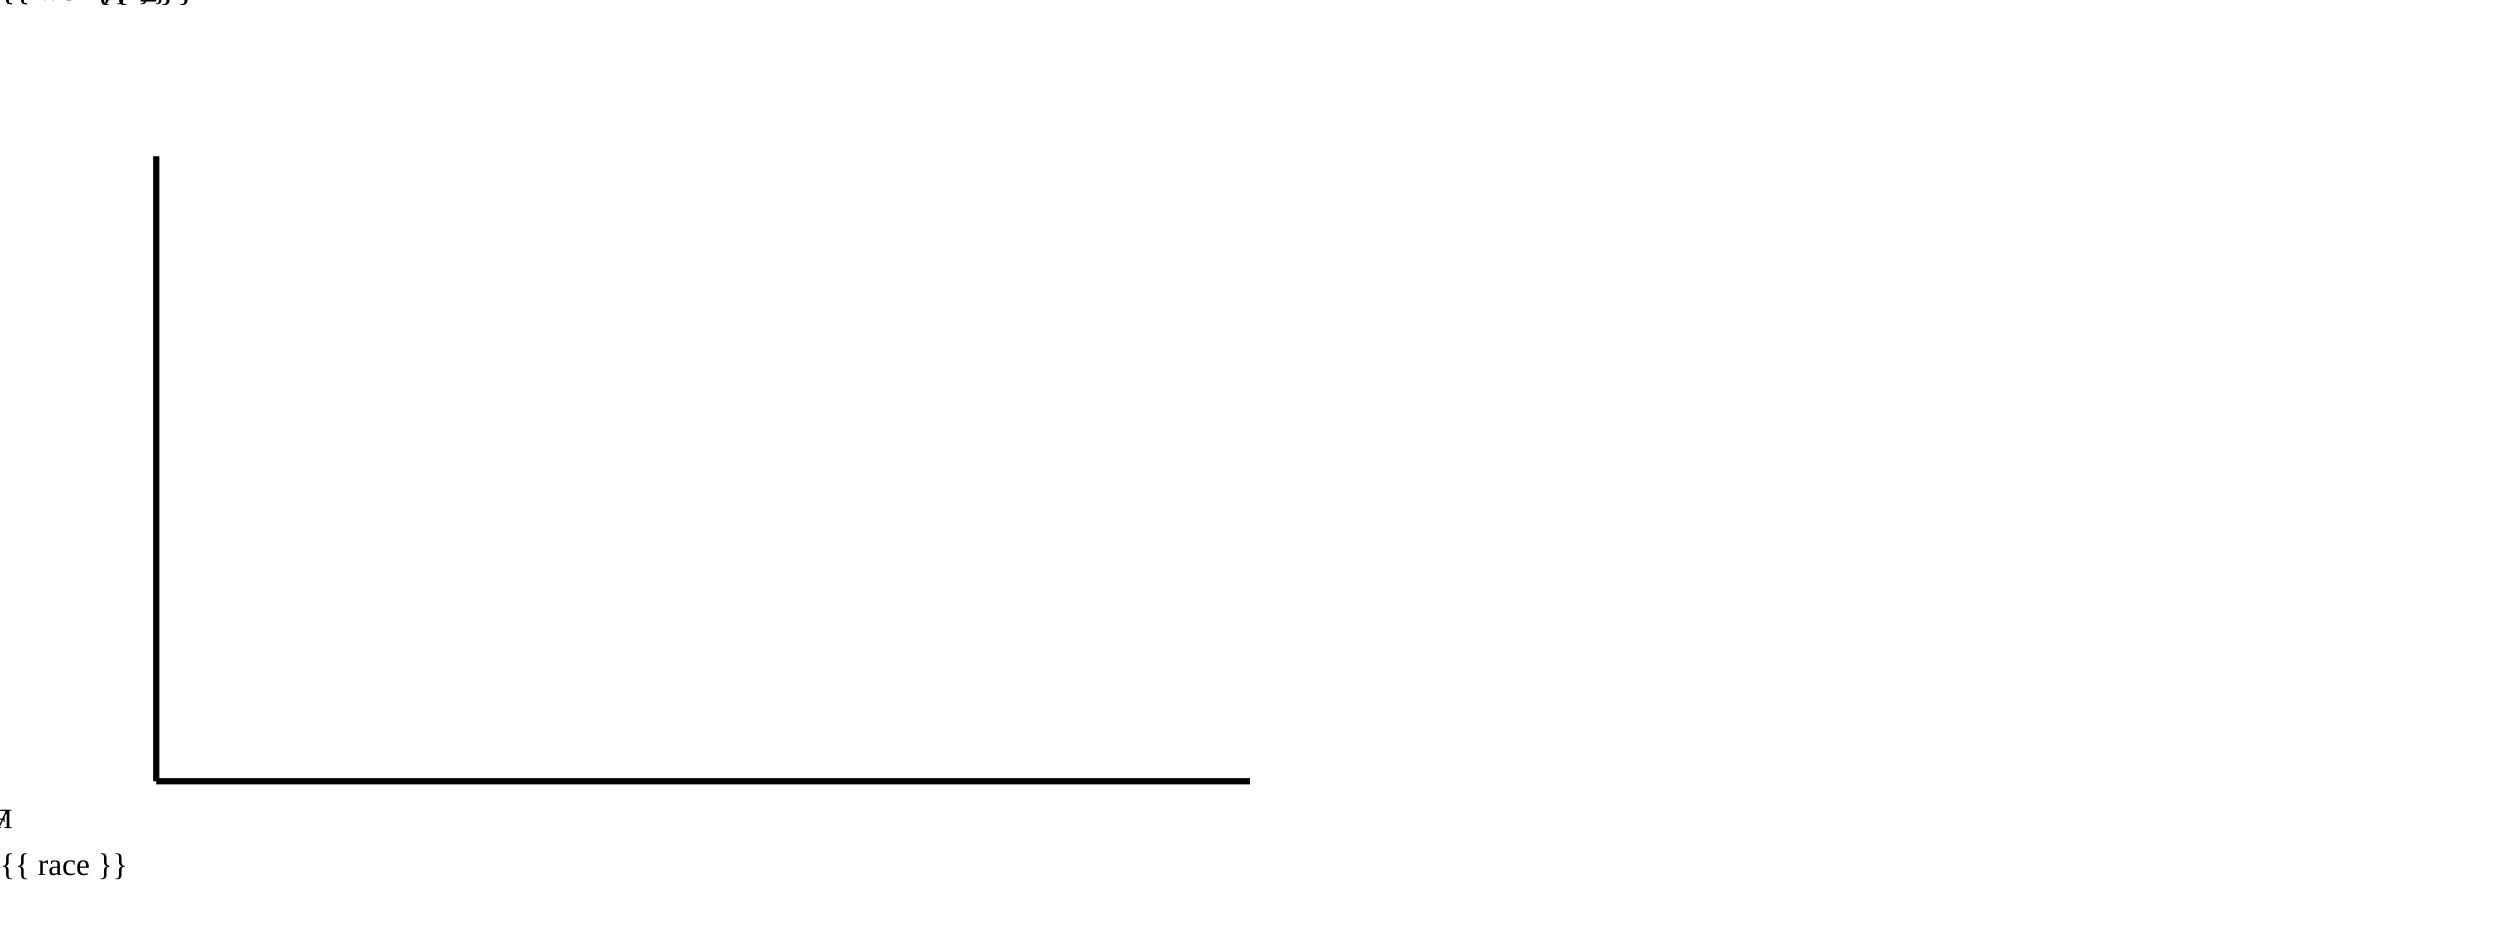
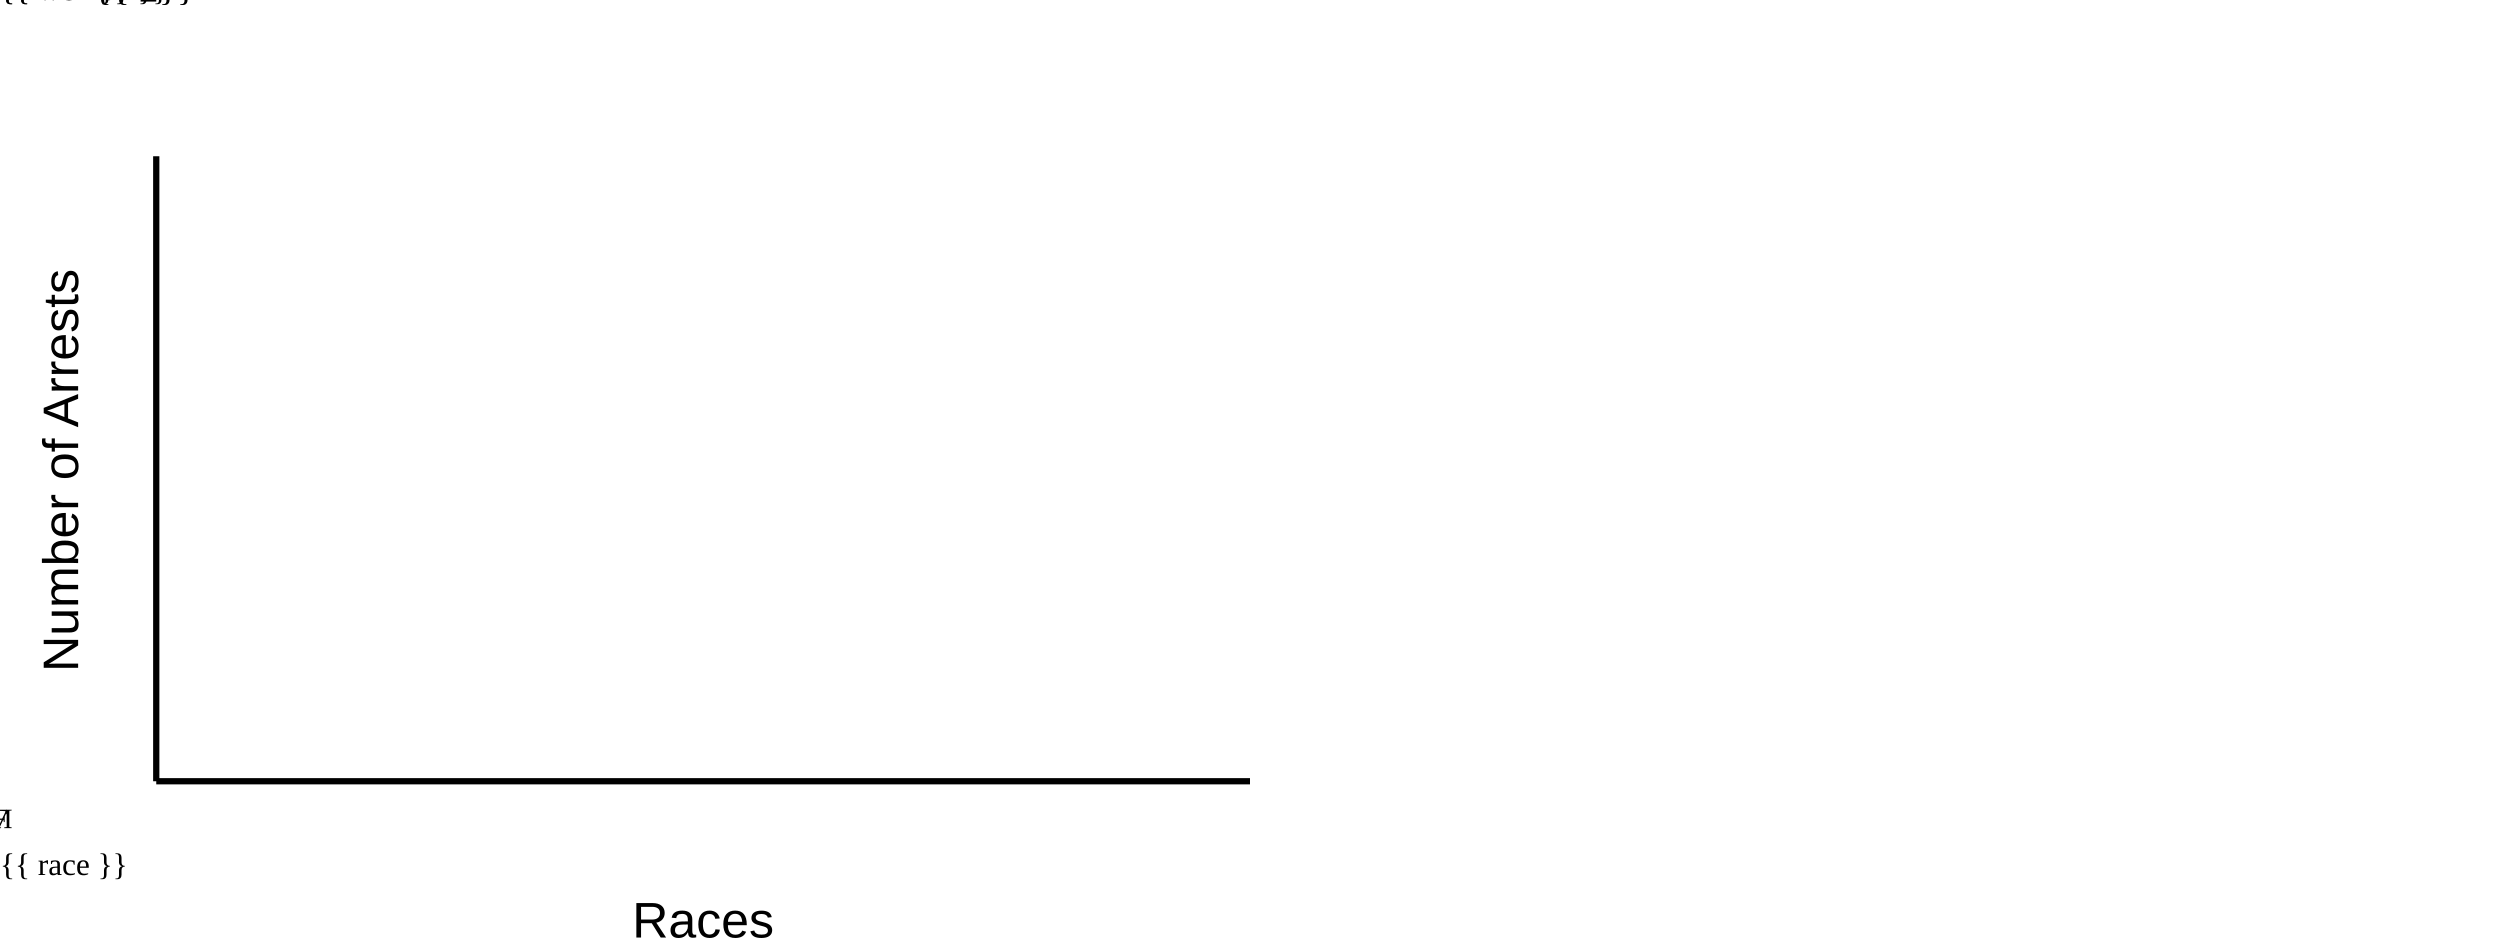
<svg xmlns="http://www.w3.org/2000/svg" width="800" height="300">
  <line x1="50" y1="250" x2="400" y2="250" stroke="black" stroke-width="2" />
  <line x1="50" y1="250" x2="50" y2="50" stroke="black" stroke-width="2" />
+   <text x="-50" y="160" transform="rotate(-90 15 150)" font-size="16" font-family="Arial" fill="black">
+         Number of Arrests
+         </text>
+   <text x="225" y="300" font-size="16" font-family="Arial" fill="black" text-anchor="middle">
+         Races
+         </text>
+ 

        
        {% for i in range(4) %}
            <line x1="45" y1="{{ 250 - i*50 }}" x2="50" y2="{{ 250 - i*50 }}" stroke="black" />
  <text x="30" y="{{ 255 - i*50 }}" font-size="12">{{ i }}</text>
        {% endfor %}

        
        {% set x_start = 80 %}
        {% set race_colors = ['#4682B4', '#FFA07A', '#8A2BE2', '#3CB371', '#DAA520'] %}
        {% for race, values in data_dict.items() %}
            {% set men = values.get('Men', 0) %}
            {% set women = values.get('Women', 0) %}
            {% set x_men = x_start %}
            {% set x_women = x_start + 20 %}
            {% set bar_height_men = men * 50 %}
            {% set bar_height_women = women * 50 %}
            {% set color = race_colors[loop.index0 % race_colors|length] %}
            {% set x_offset = loop.index0 * 100 %}

            
            
            <rect x="{{ 80 + x_offset }}" y="{{ 250 - bar_height_men }}" width="15" height="{{ bar_height_men }}" fill="{{ color }}" />
  <text x="{{ 80 + x_offset }}" y="{{ 245 - bar_height_men }}" font-size="10">{{ men }}</text>
  <text x="{{ 80 + x_offset + 7.5 }}" y="265" font-size="9" text-anchor="middle">M</text>
  <rect x="{{ 100 + x_offset }}" y="{{ 250 - bar_height_women }}" width="15" height="{{ bar_height_women }}" fill="{{ color }}" fill-opacity="0.6" />
  <text x="{{ 100 + x_offset }}" y="{{ 245 - bar_height_women }}" font-size="10">{{ women }}</text>
  <text x="{{ 100 + x_offset + 7.5 }}" y="265" font-size="9" text-anchor="middle">F</text>
  <text x="{{ 80 + x_offset }}" y="280" font-size="10">{{ race }}</text>
        {% endfor %}
    </svg>
